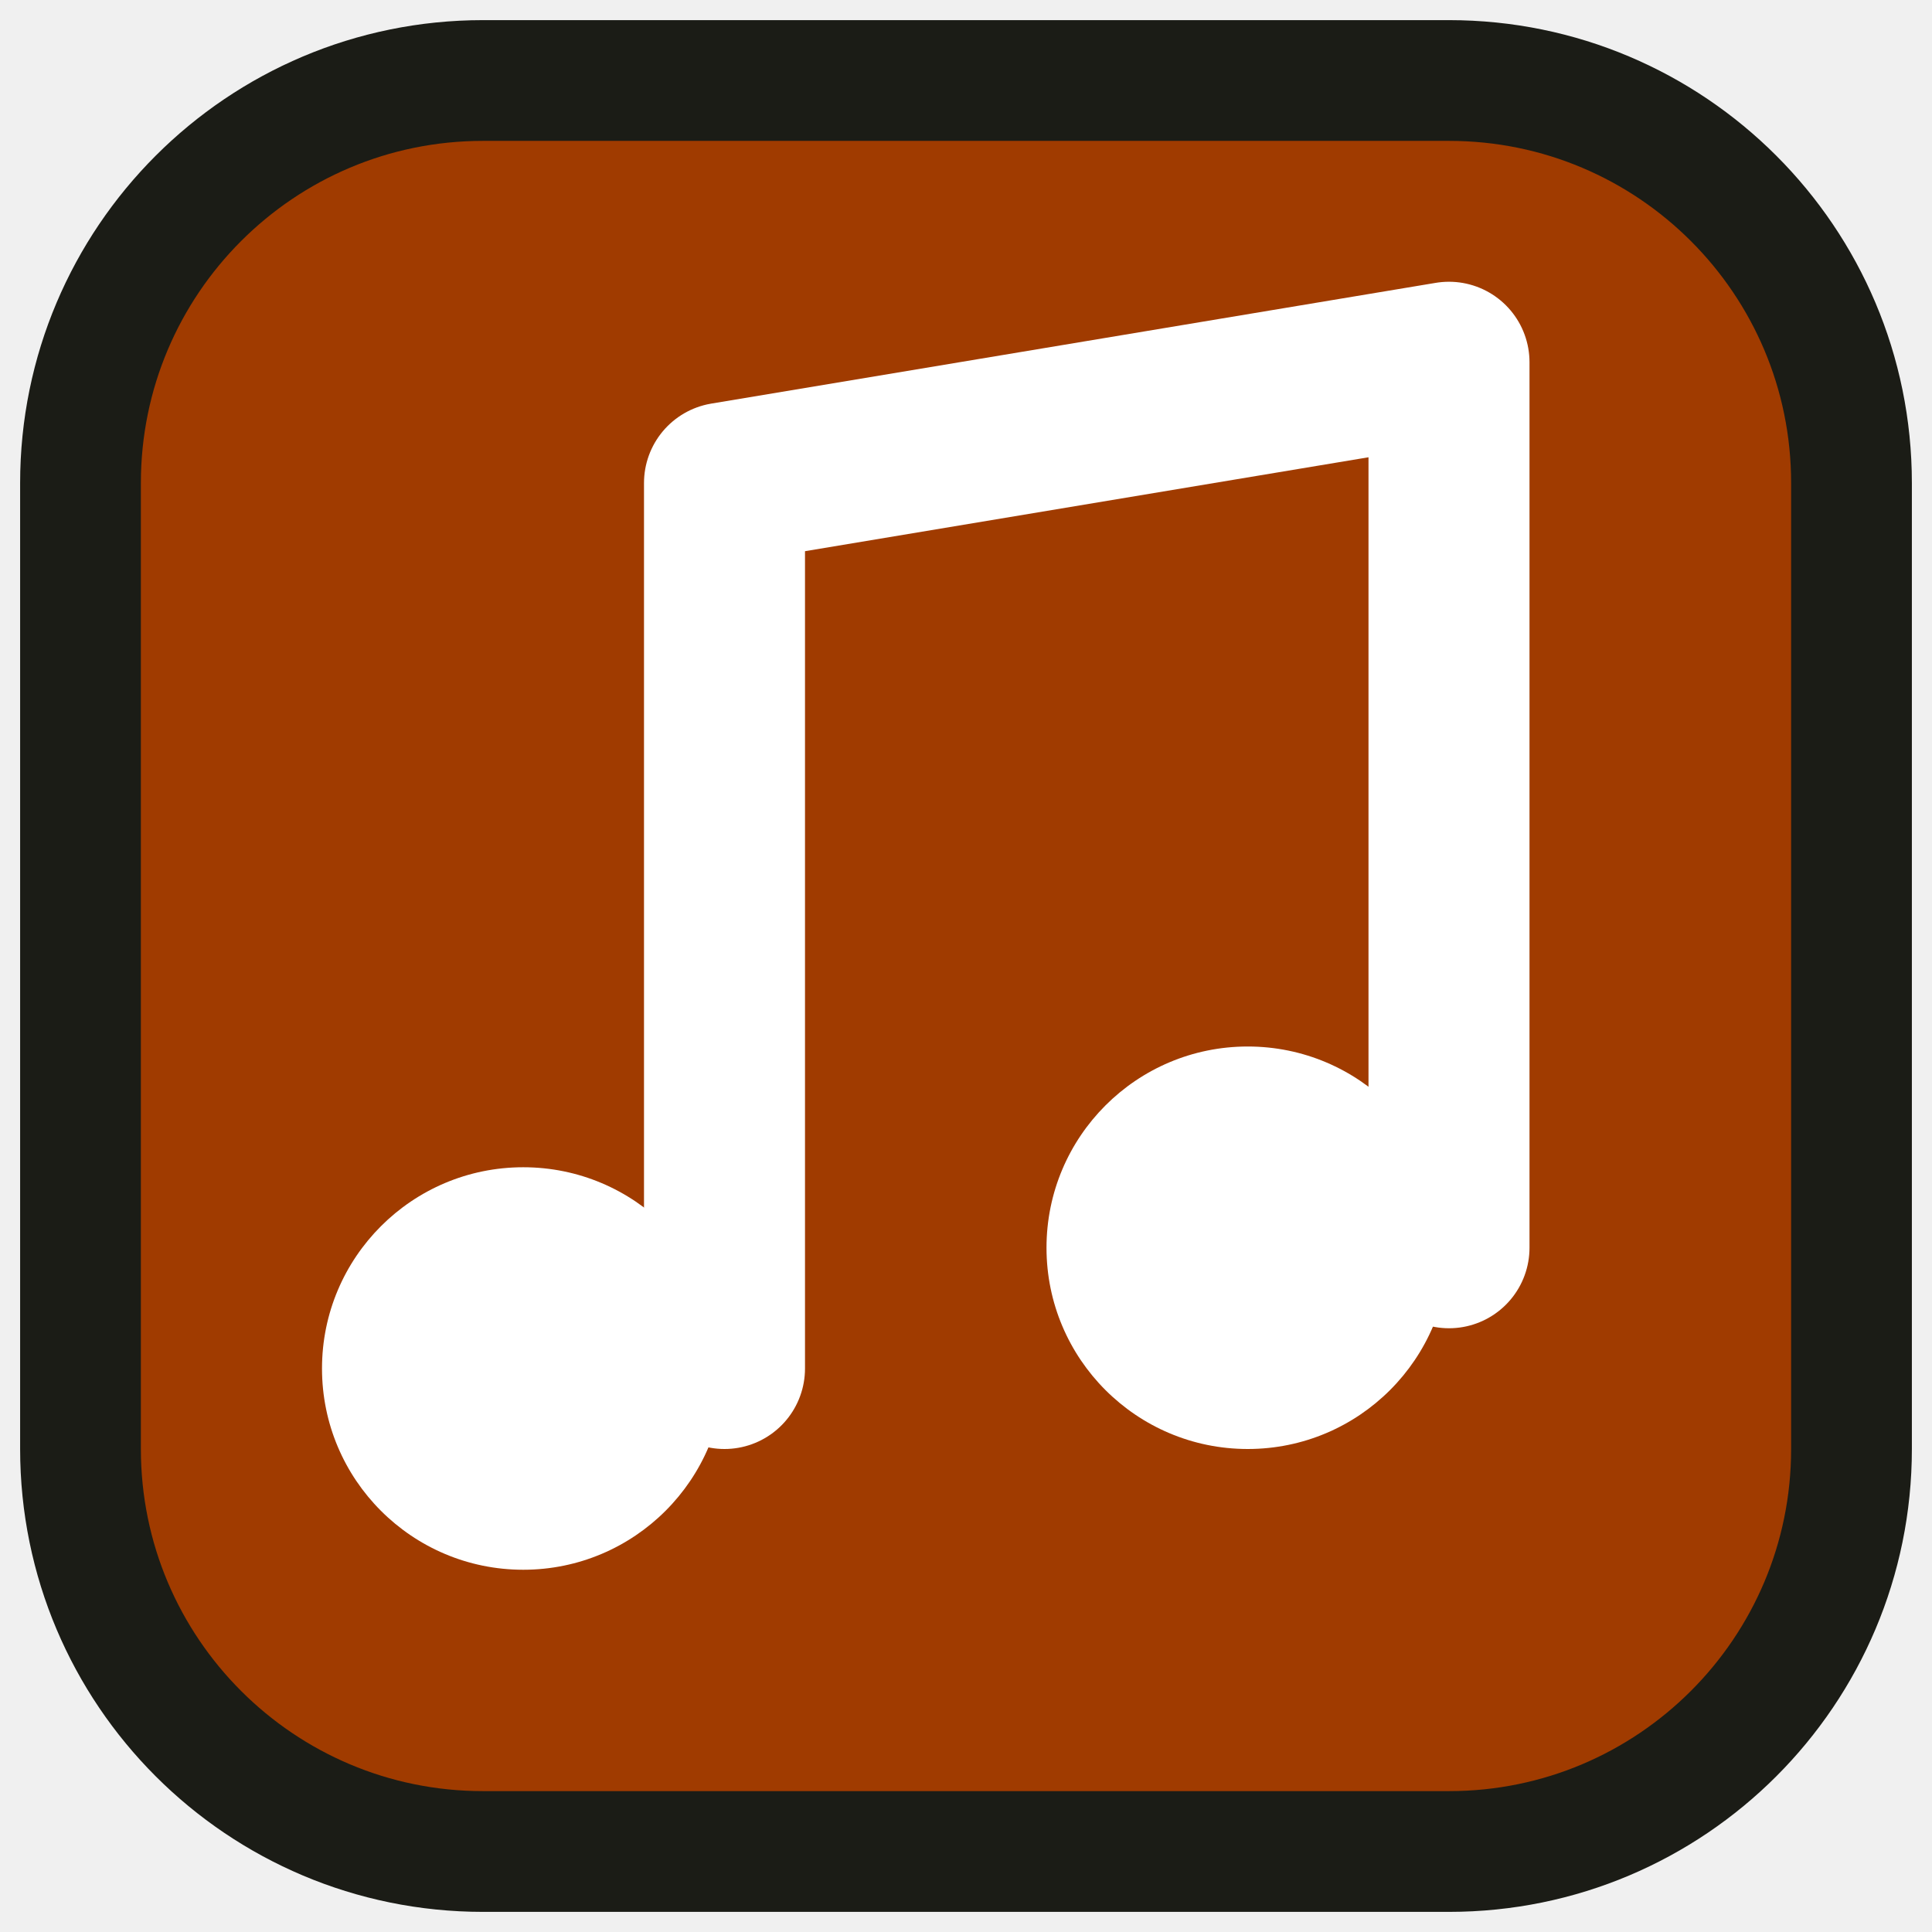
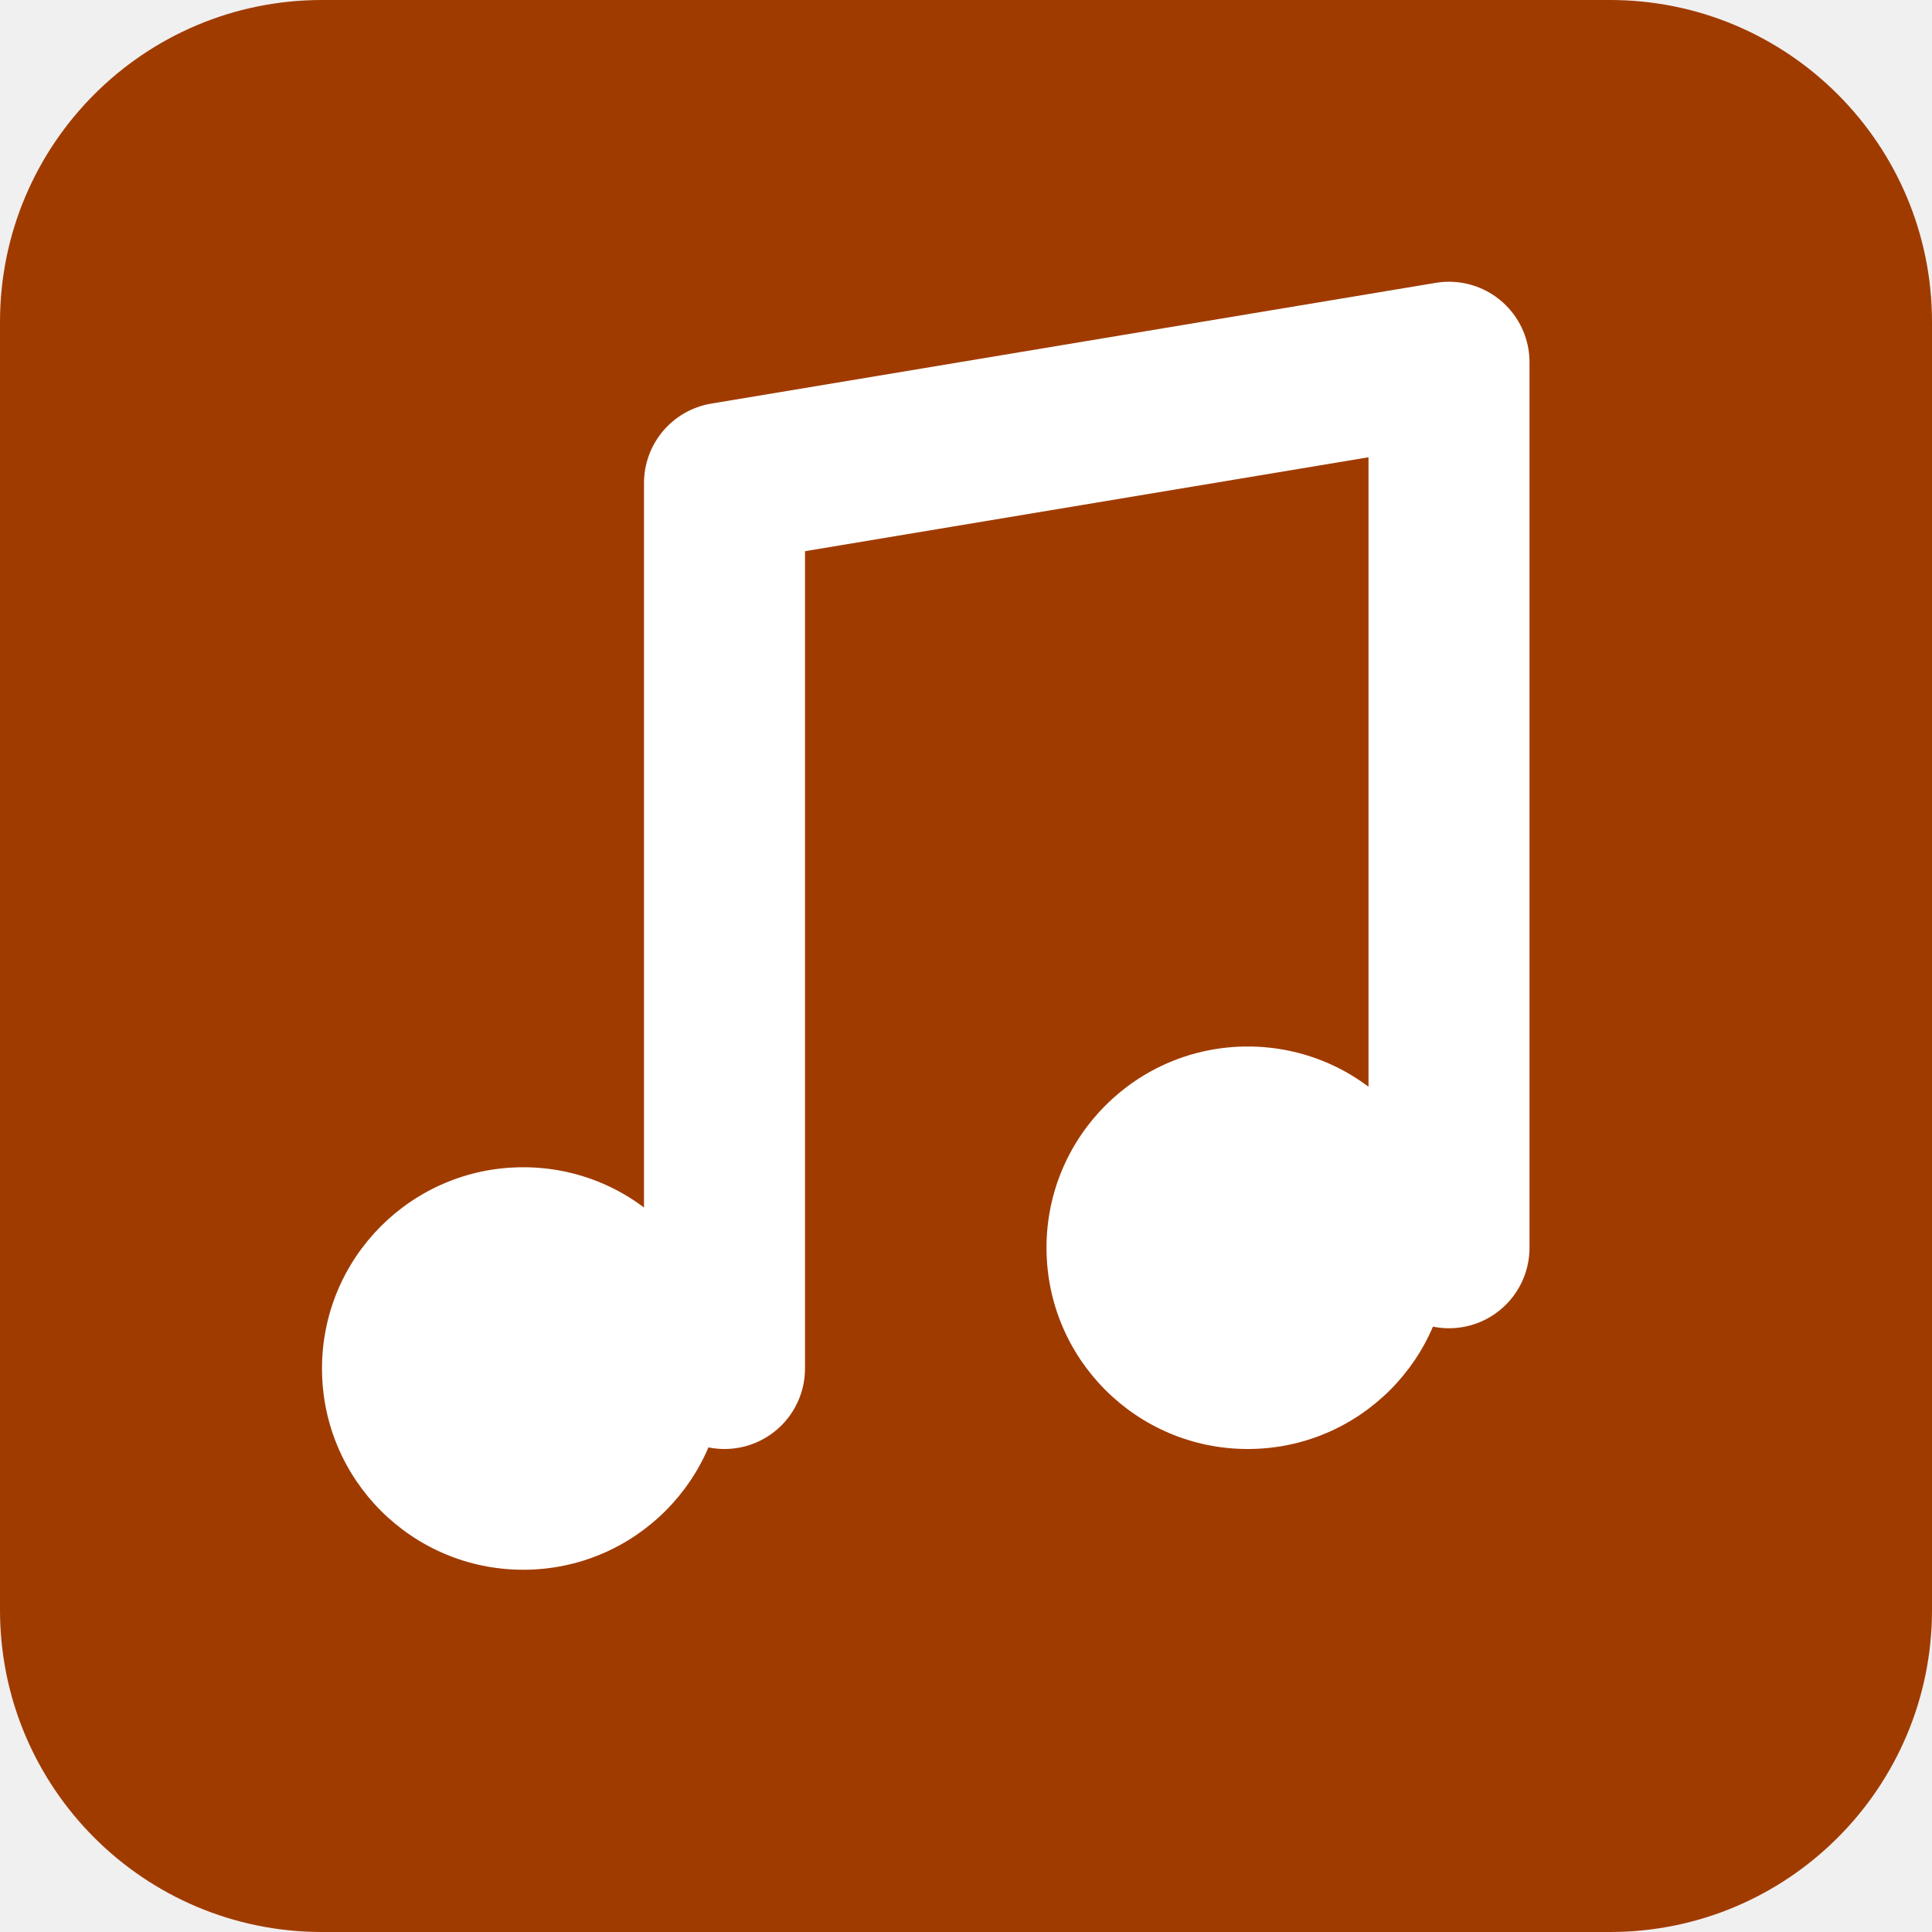
<svg xmlns="http://www.w3.org/2000/svg" viewBox="0 0 24 24" width="32" height="32">
-   <rect width="22" height="22" x="1" y="1" rx="5" fill="#a03b00" stroke="#1b1c16" stroke-width="1.5" />
+   <rect width="24" height="24" rx="4" fill="#a03b00" />
  <path d="M9 17V6l9-1.5v11" fill="none" stroke="white" stroke-width="2" stroke-linecap="round" stroke-linejoin="round" />
  <circle cx="6.5" cy="17" r="2.5" fill="white" />
  <circle cx="15.5" cy="15.5" r="2.5" fill="white" />
</svg>
